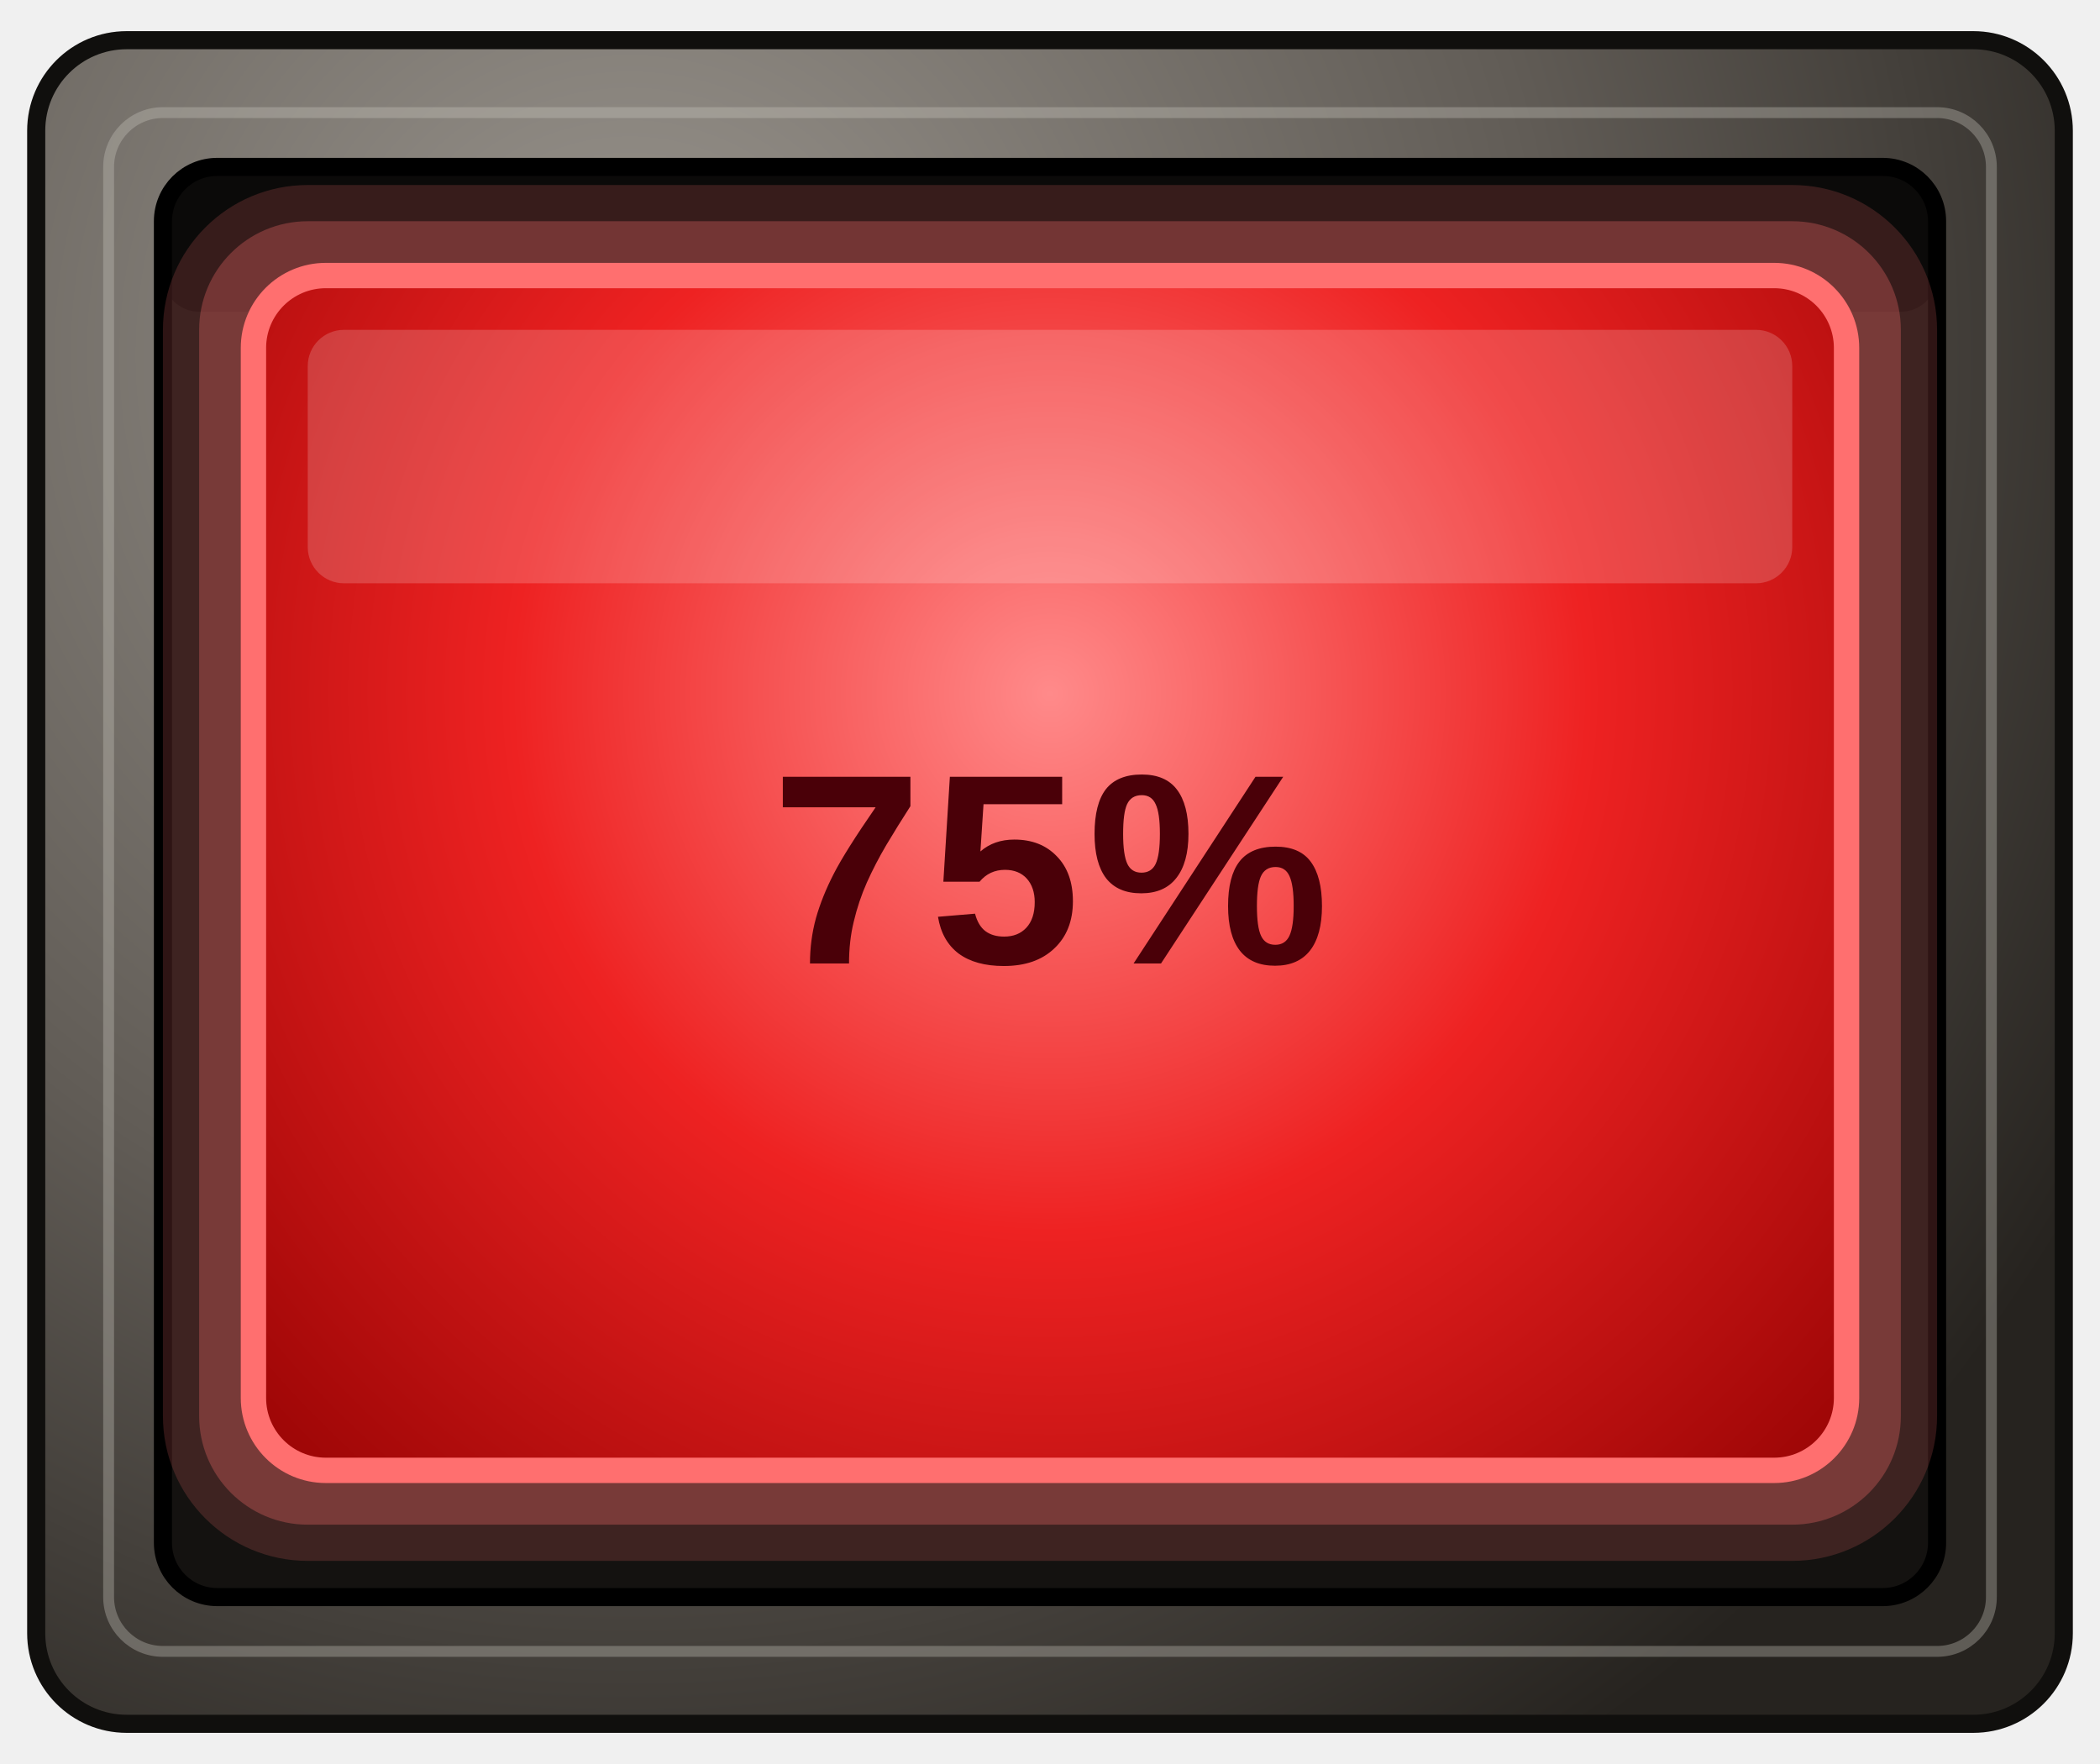
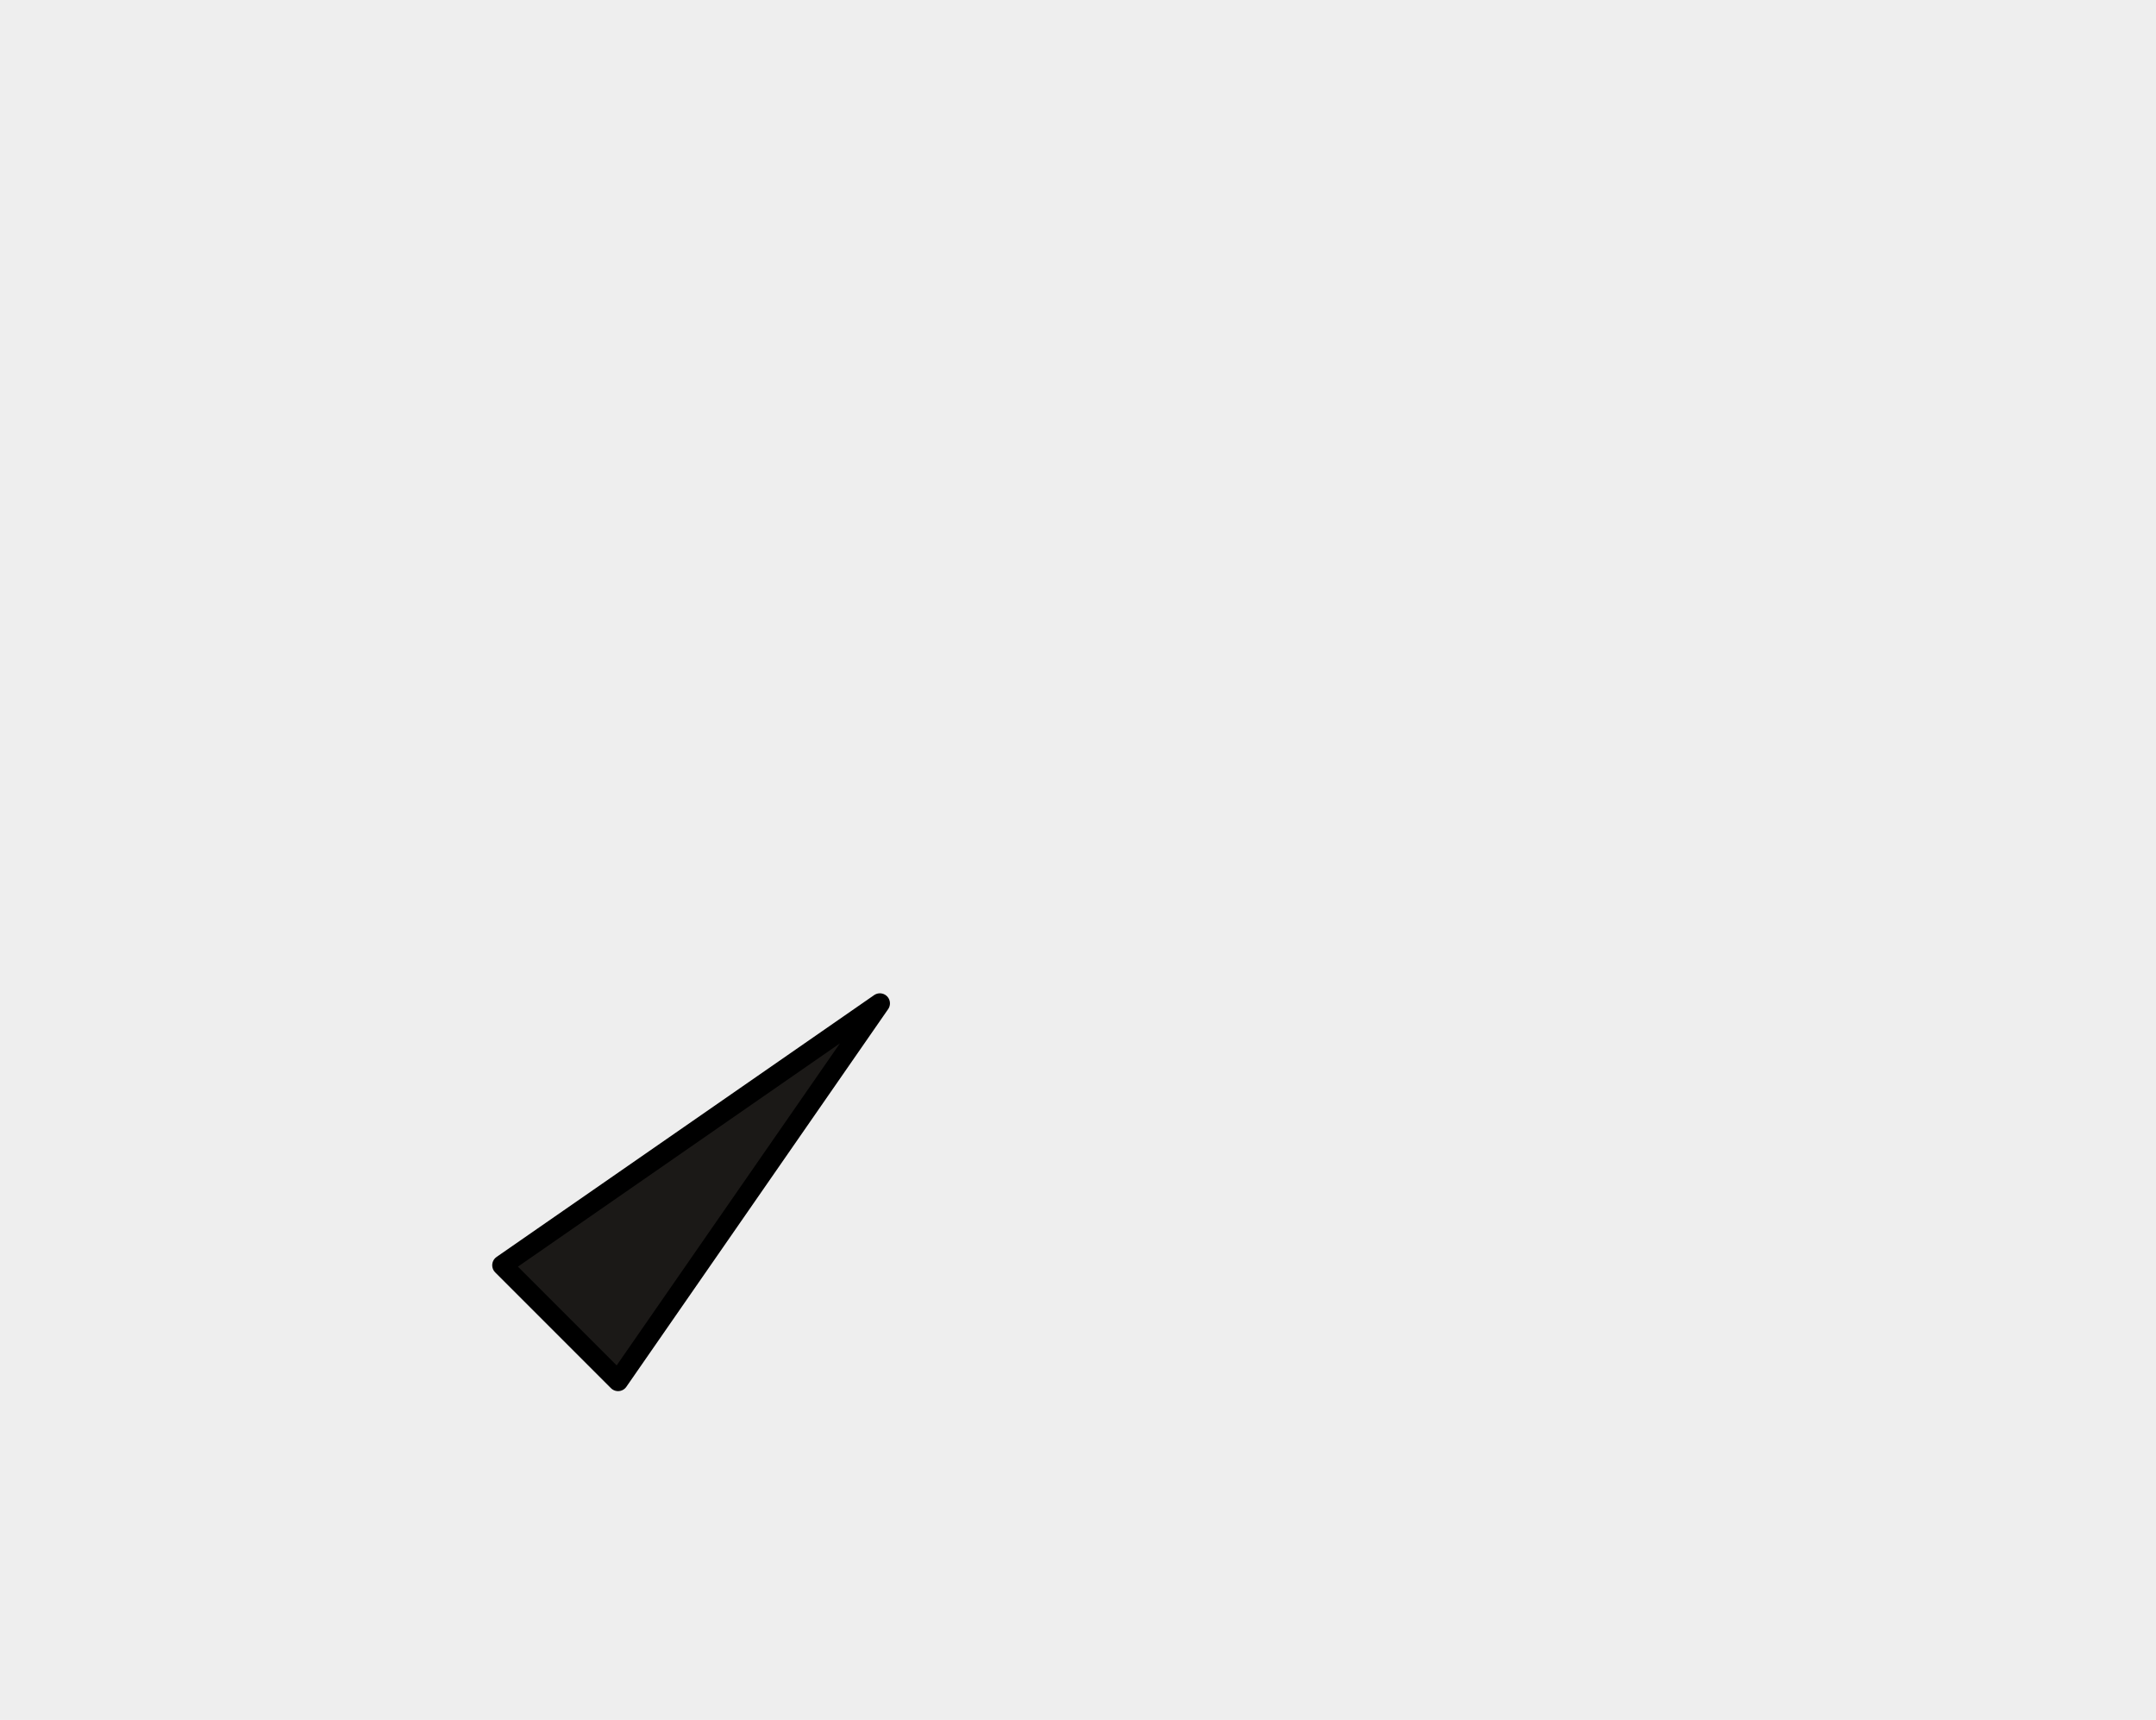
- <svg xmlns="http://www.w3.org/2000/svg" width="100" height="84" viewBox="0 0 116 97">
-   <defs>
-     <radialGradient id="bz" cx="34.8" cy="19.4" r="92.8" gradientUnits="userSpaceOnUse">
-       <stop offset="0" stop-color="#9a958e" />
-       <stop offset="0.55" stop-color="#615c56" />
-       <stop offset="1" stop-color="#26231f" />
-     </radialGradient>
-     <radialGradient id="cap" cx="58.0" cy="38.1" r="66.0" gradientUnits="userSpaceOnUse">
-       <stop offset="0" stop-color="#ff8a8a" />
-       <stop offset="0.45" stop-color="#ee2222" />
-       <stop offset="1" stop-color="#8c0000" />
-     </radialGradient>
-   </defs>
-   <rect x="2" y="2.0" width="112" height="93" rx="5" fill="url(#bz)" stroke="#100f0d" stroke-width="1" />
-   <rect x="6" y="6.0" width="104" height="85" rx="3" fill="none" stroke="#c9c5be" stroke-width="0.6" opacity="0.35" />
-   <rect x="9" y="9.0" width="98" height="79" rx="3" fill="#141210" stroke="#000000" stroke-width="1" />
-   <rect x="9" y="9.0" width="98" height="8" rx="2" fill="#000000" opacity="0.45" />
-   <rect x="9" y="10.0" width="98" height="76" rx="8" fill="#ff6f6f" opacity="0.18" />
-   <rect x="11" y="12.0" width="94" height="72" rx="6" fill="#ff6f6f" opacity="0.30" />
-   <rect x="14" y="15.0" width="88" height="66" rx="4" fill="url(#cap)" stroke="#ff6f6f" stroke-width="1.4" />
-   <rect x="17" y="18.0" width="82" height="14" rx="2" fill="#ffffff" opacity="0.18" />
-   <g transform="matrix(1 0 0 1 0 -10.0)">
-     <text x="42.6" y="63" font-size="15" font-weight="700" letter-spacing="0.4" fill="#4a0008" font-family="Arial, sans-serif">75%</text>
-   </g>
+ <svg xmlns="http://www.w3.org/2000/svg" width="79" height="63" viewBox="133.35 23.85 85.64 68.30">
+   <rect x="133.35" y="23.85" width="85.64" height="68.30" fill="#000000" fill-opacity="0.01" />
+   <polygon id="fk-needle" points="157.9,78.7 153.3,74.1 168.3,63.7" fill="#1b1917" stroke="#000000" stroke-width="0.8" stroke-linejoin="round" />
</svg>
